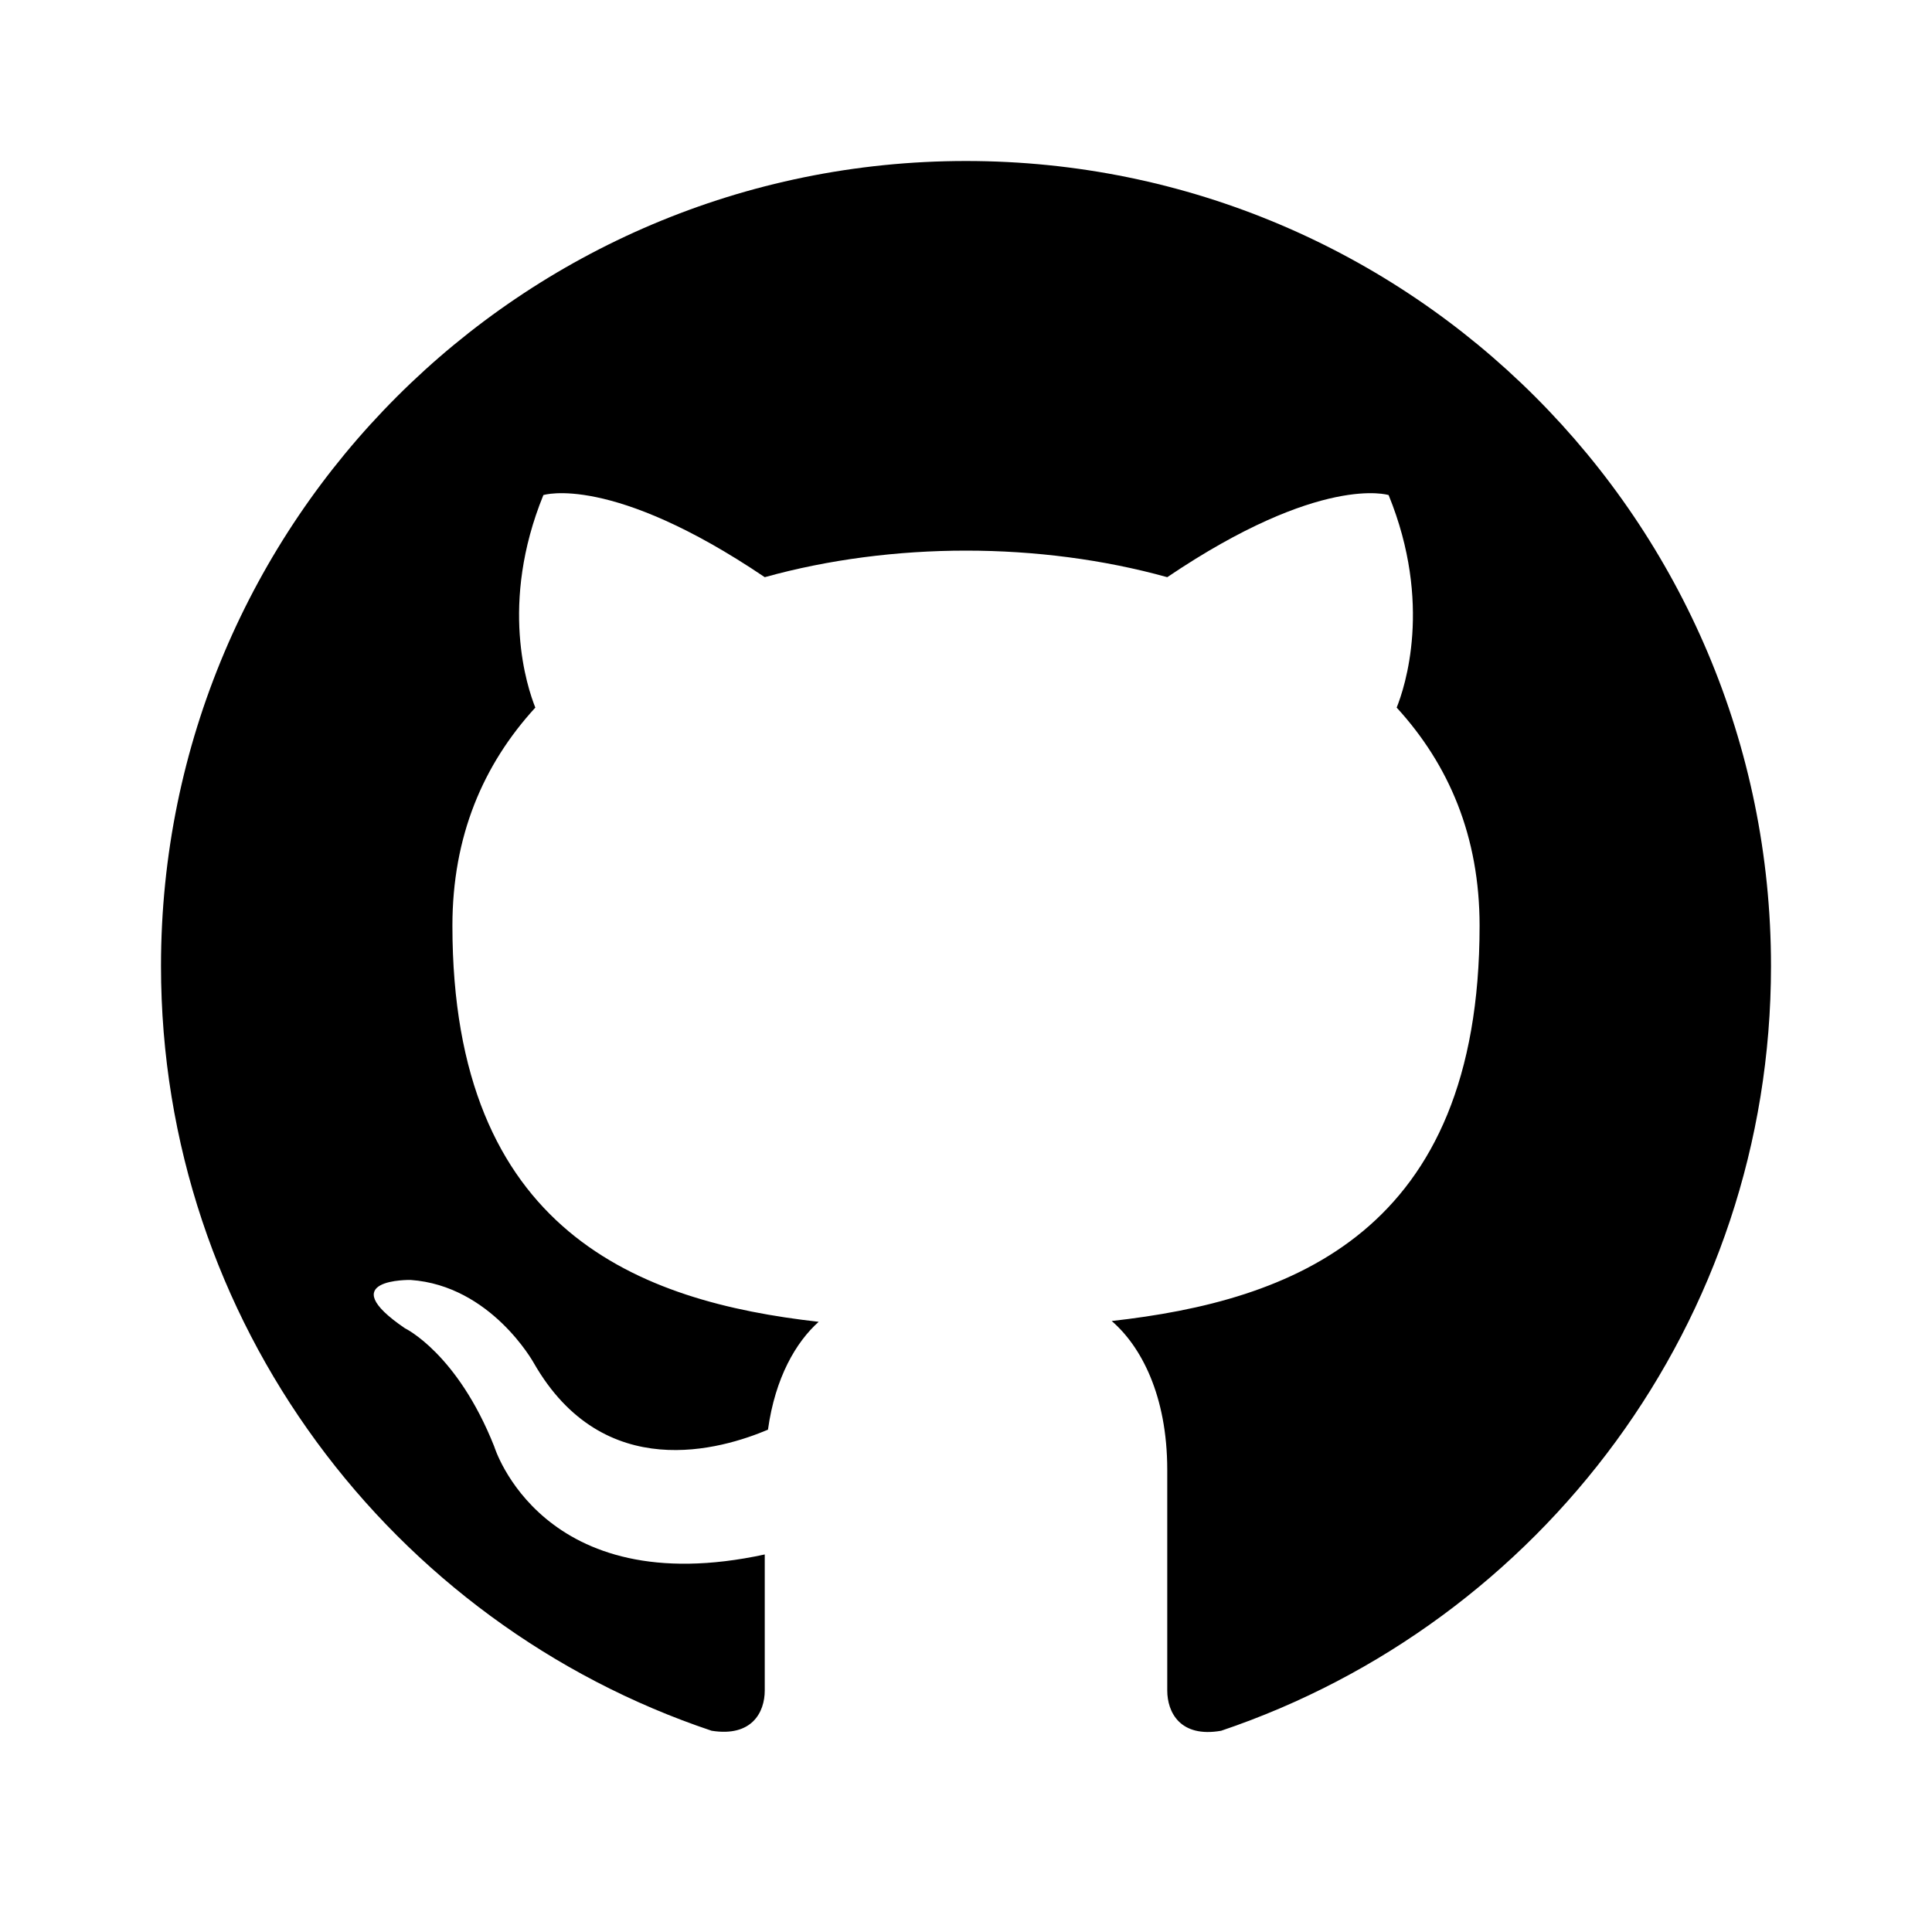
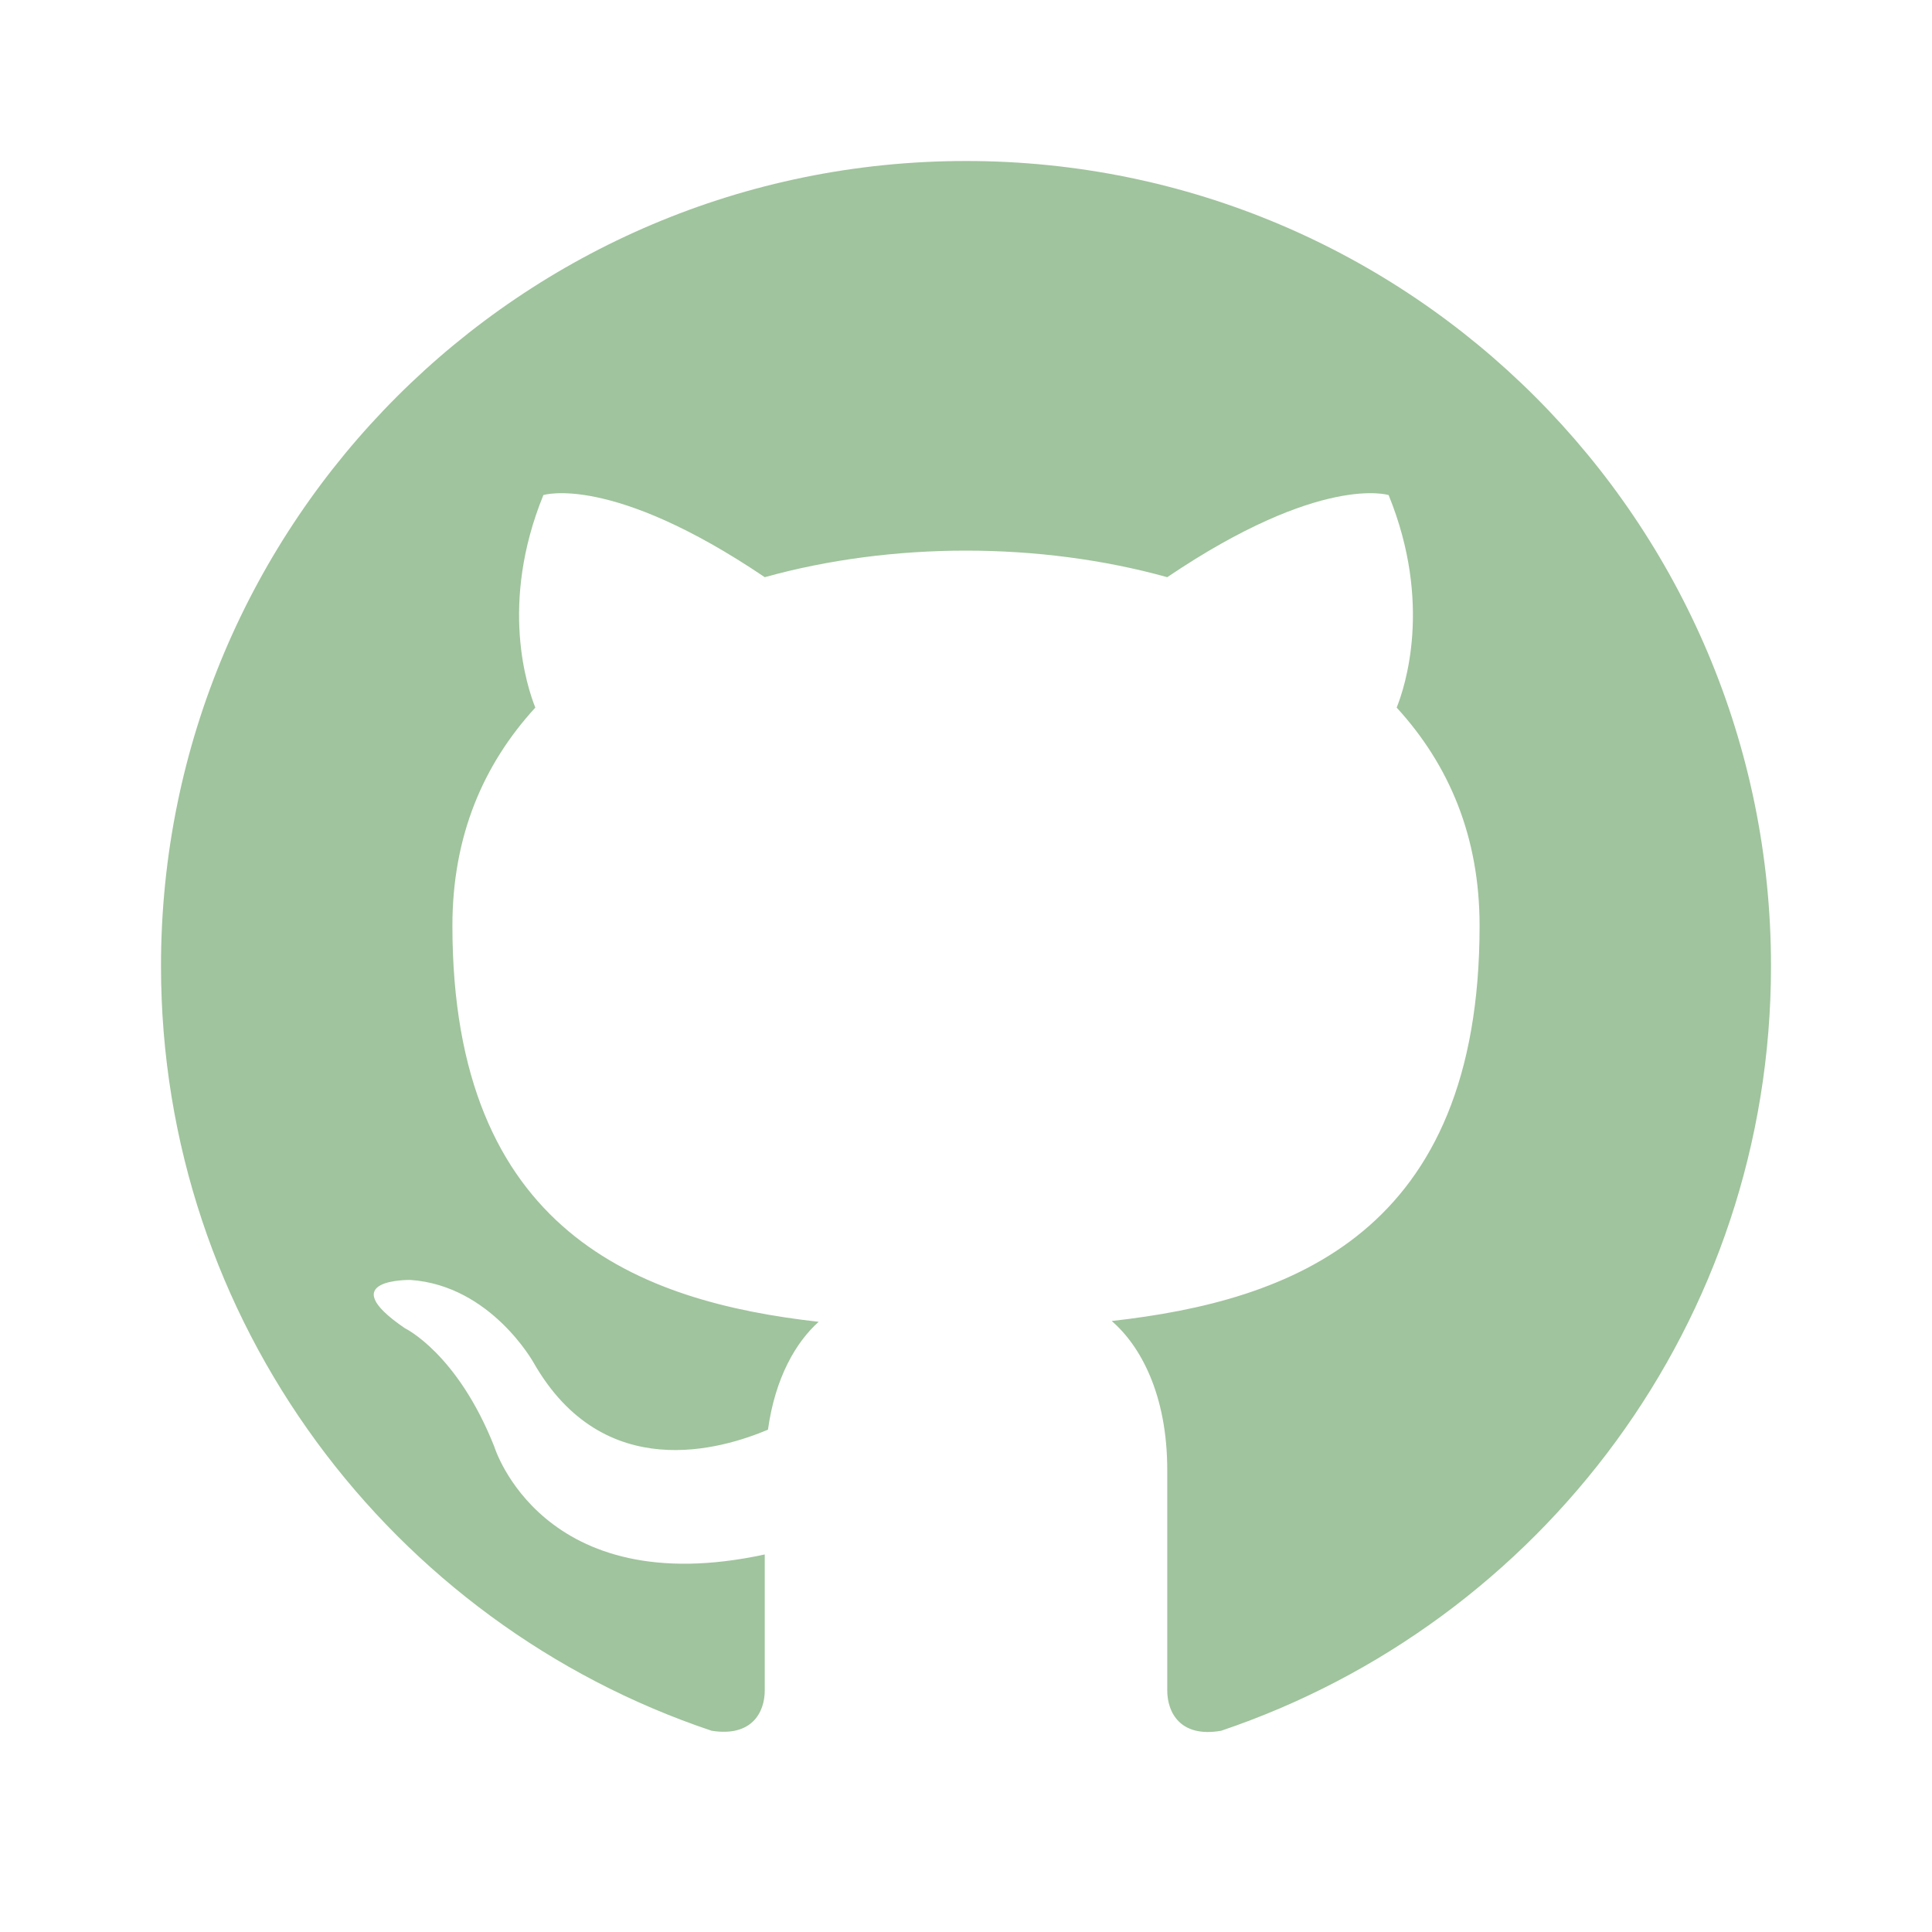
<svg xmlns="http://www.w3.org/2000/svg" viewBox="0 0 24 24">
-   <path d="M12,2A10,10 0 0,0 2,12C2,16.42 4.87,20.17 8.84,21.5C9.34,21.58 9.5,21.27 9.5,21C9.5,20.77 9.5,20.14 9.5,19.31C6.73,19.91 6.14,17.97 6.14,17.97C5.68,16.81 5.03,16.5 5.03,16.5C4.12,15.88 5.1,15.9 5.1,15.9C6.1,15.97 6.63,16.93 6.63,16.93C7.5,18.45 8.97,18 9.54,17.76C9.63,17.11 9.89,16.67 10.17,16.42C7.95,16.17 5.62,15.31 5.62,11.5C5.62,10.39 6,9.5 6.65,8.79C6.55,8.54 6.2,7.5 6.75,6.15C6.75,6.15 7.59,5.88 9.5,7.17C10.29,6.95 11.15,6.84 12,6.84C12.85,6.84 13.71,6.95 14.5,7.17C16.41,5.88 17.25,6.15 17.25,6.15C17.8,7.5 17.45,8.54 17.35,8.79C18,9.5 18.38,10.39 18.38,11.5C18.38,15.32 16.04,16.16 13.81,16.41C14.17,16.72 14.5,17.33 14.5,18.26C14.5,19.6 14.5,20.68 14.5,21C14.5,21.27 14.66,21.59 15.17,21.5C19.14,20.16 22,16.42 22,12A10,10 0 0,0 12,2Z" />
+   <path d="M12,2A10,10 0 0,0 2,12C2,16.42 4.87,20.17 8.84,21.5C9.34,21.58 9.5,21.27 9.5,21C9.5,20.77 9.5,20.14 9.5,19.31C6.73,19.91 6.14,17.97 6.14,17.97C5.68,16.81 5.03,16.5 5.03,16.5C4.12,15.88 5.1,15.9 5.1,15.9C6.1,15.97 6.63,16.93 6.63,16.93C7.5,18.45 8.97,18 9.54,17.76C9.63,17.11 9.89,16.67 10.17,16.42C7.95,16.17 5.62,15.31 5.62,11.5C5.62,10.39 6,9.5 6.65,8.79C6.55,8.54 6.2,7.5 6.75,6.15C6.75,6.15 7.59,5.88 9.5,7.17C10.29,6.95 11.15,6.84 12,6.84C12.85,6.84 13.71,6.95 14.5,7.17C16.41,5.88 17.25,6.15 17.25,6.15C17.8,7.5 17.45,8.54 17.35,8.79C18,9.5 18.38,10.39 18.38,11.5C18.38,15.32 16.04,16.16 13.81,16.41C14.17,16.72 14.5,17.33 14.5,18.26C14.5,19.6 14.5,20.68 14.5,21C14.5,21.27 14.66,21.59 15.17,21.5C19.14,20.16 22,16.42 22,12A10,10 0 0,0 12,2Z" fill="#A0C49D" />
</svg>
